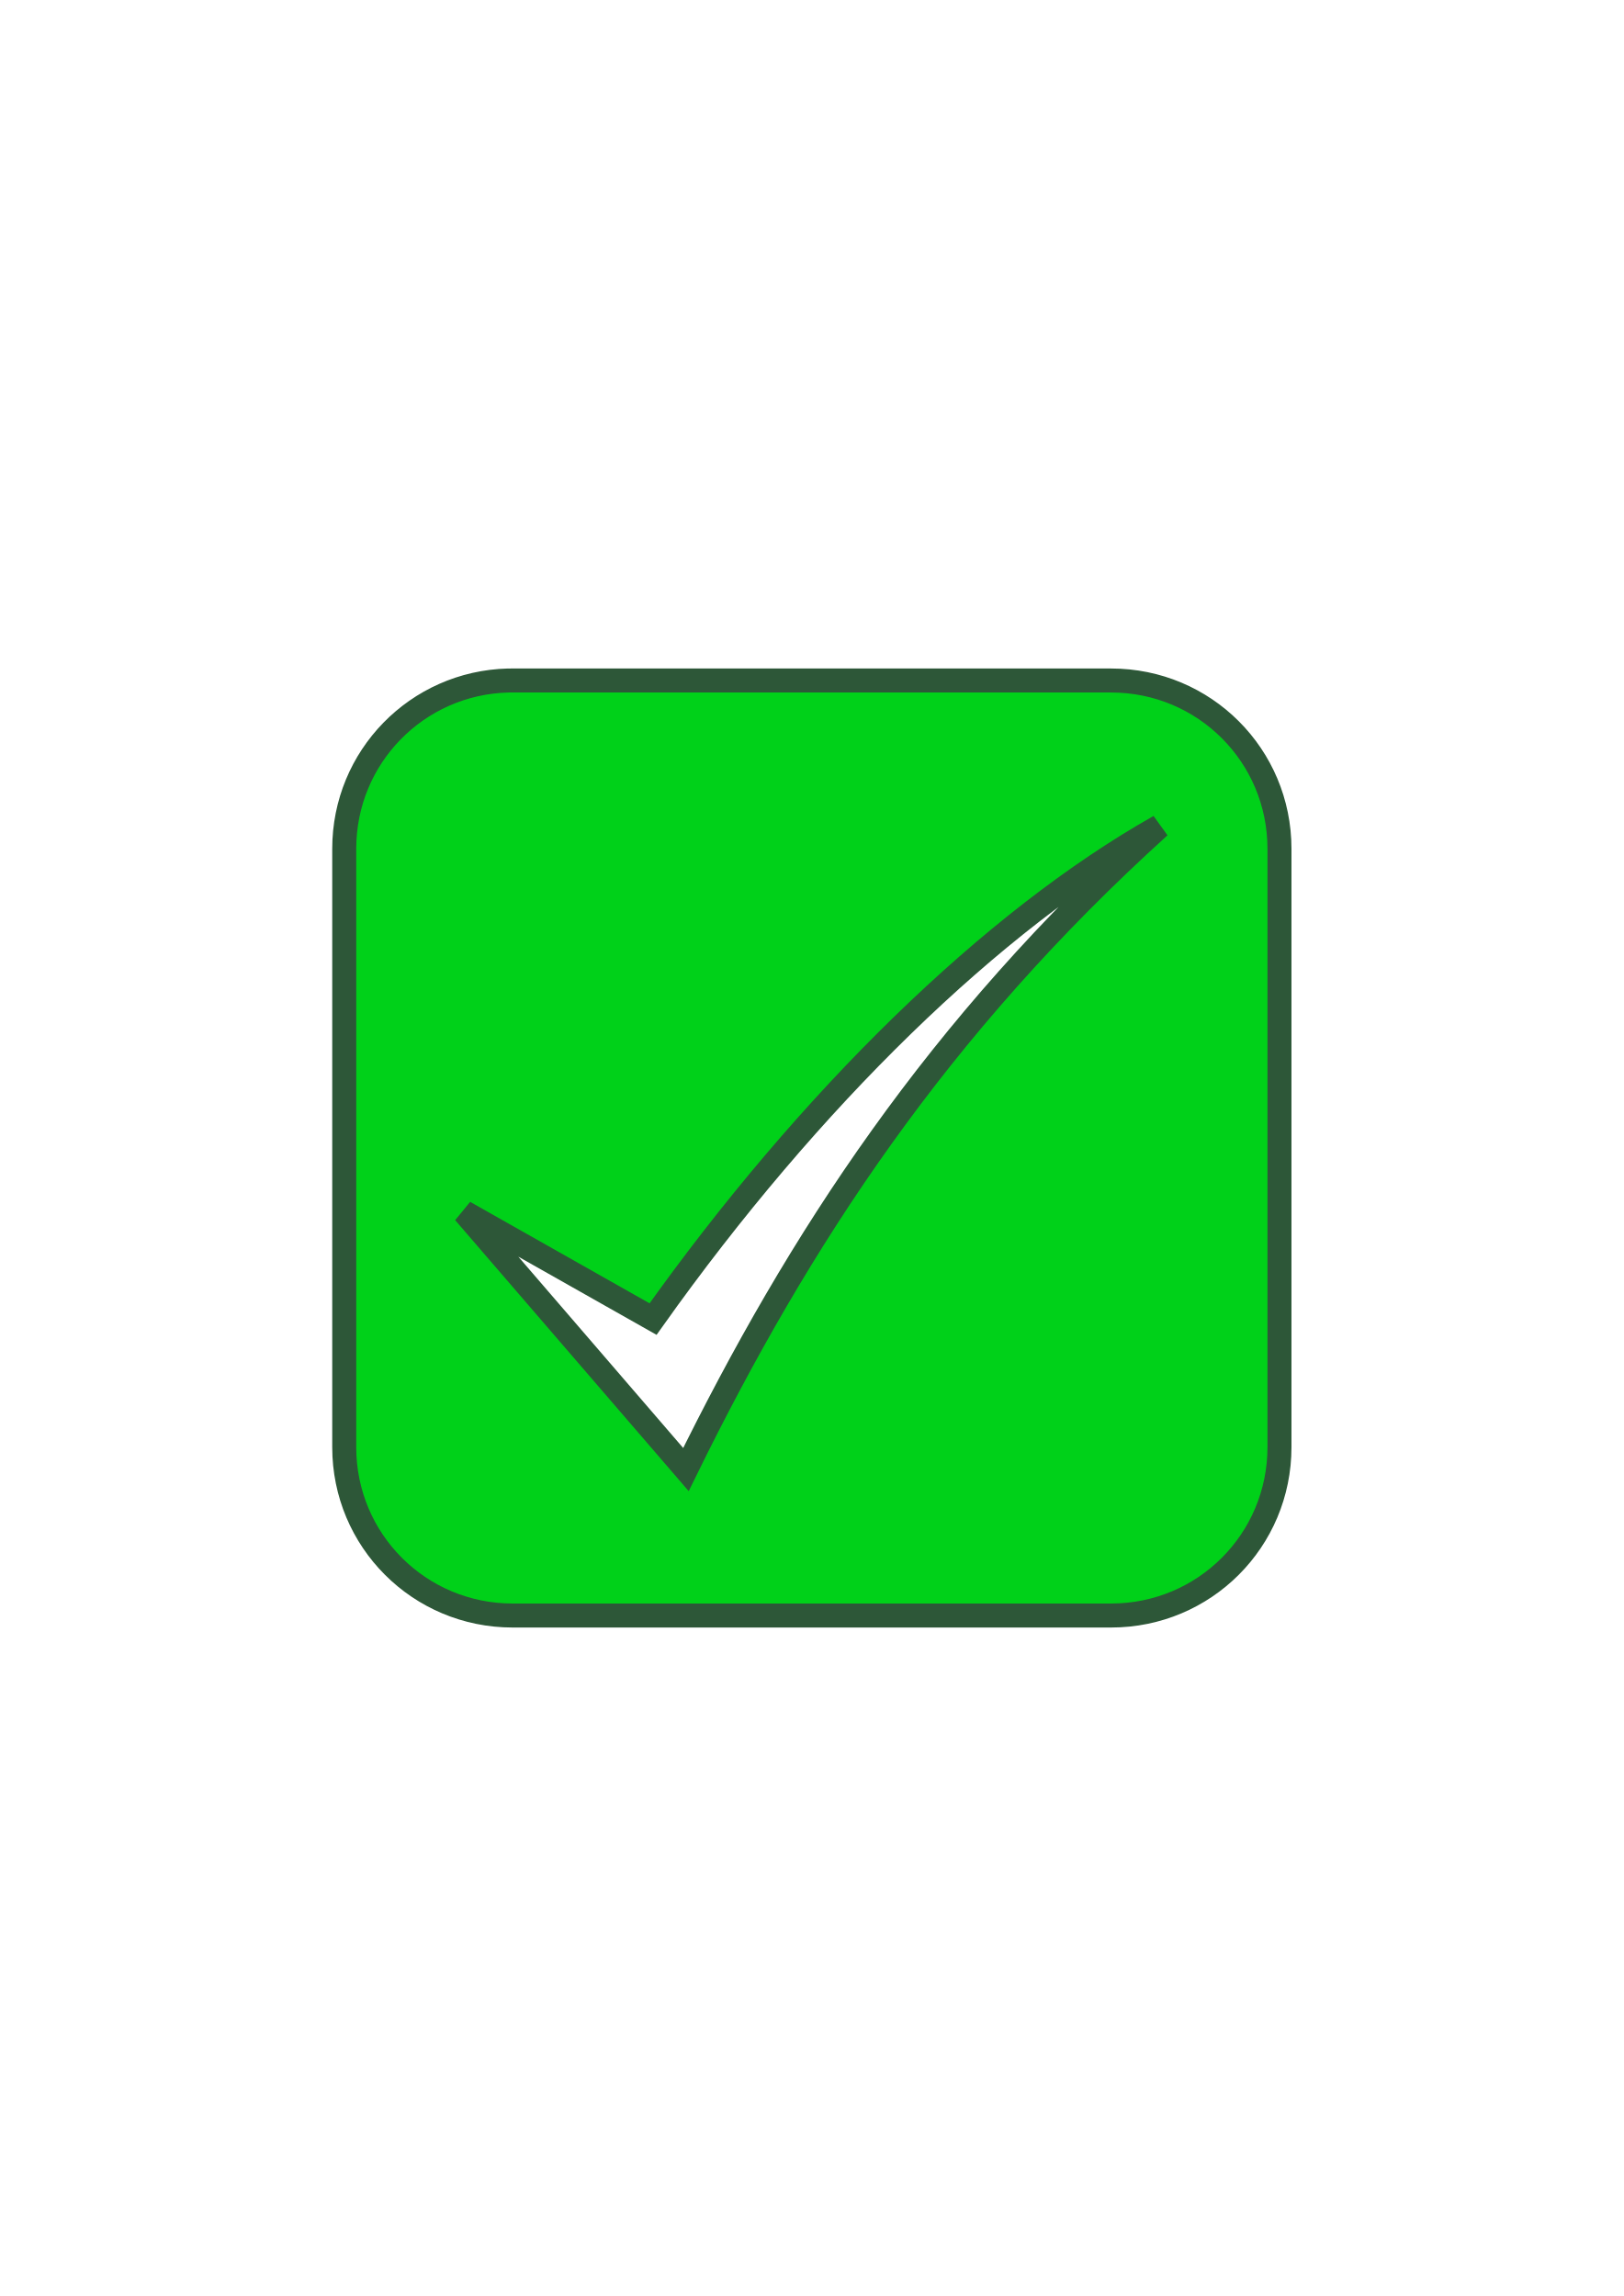
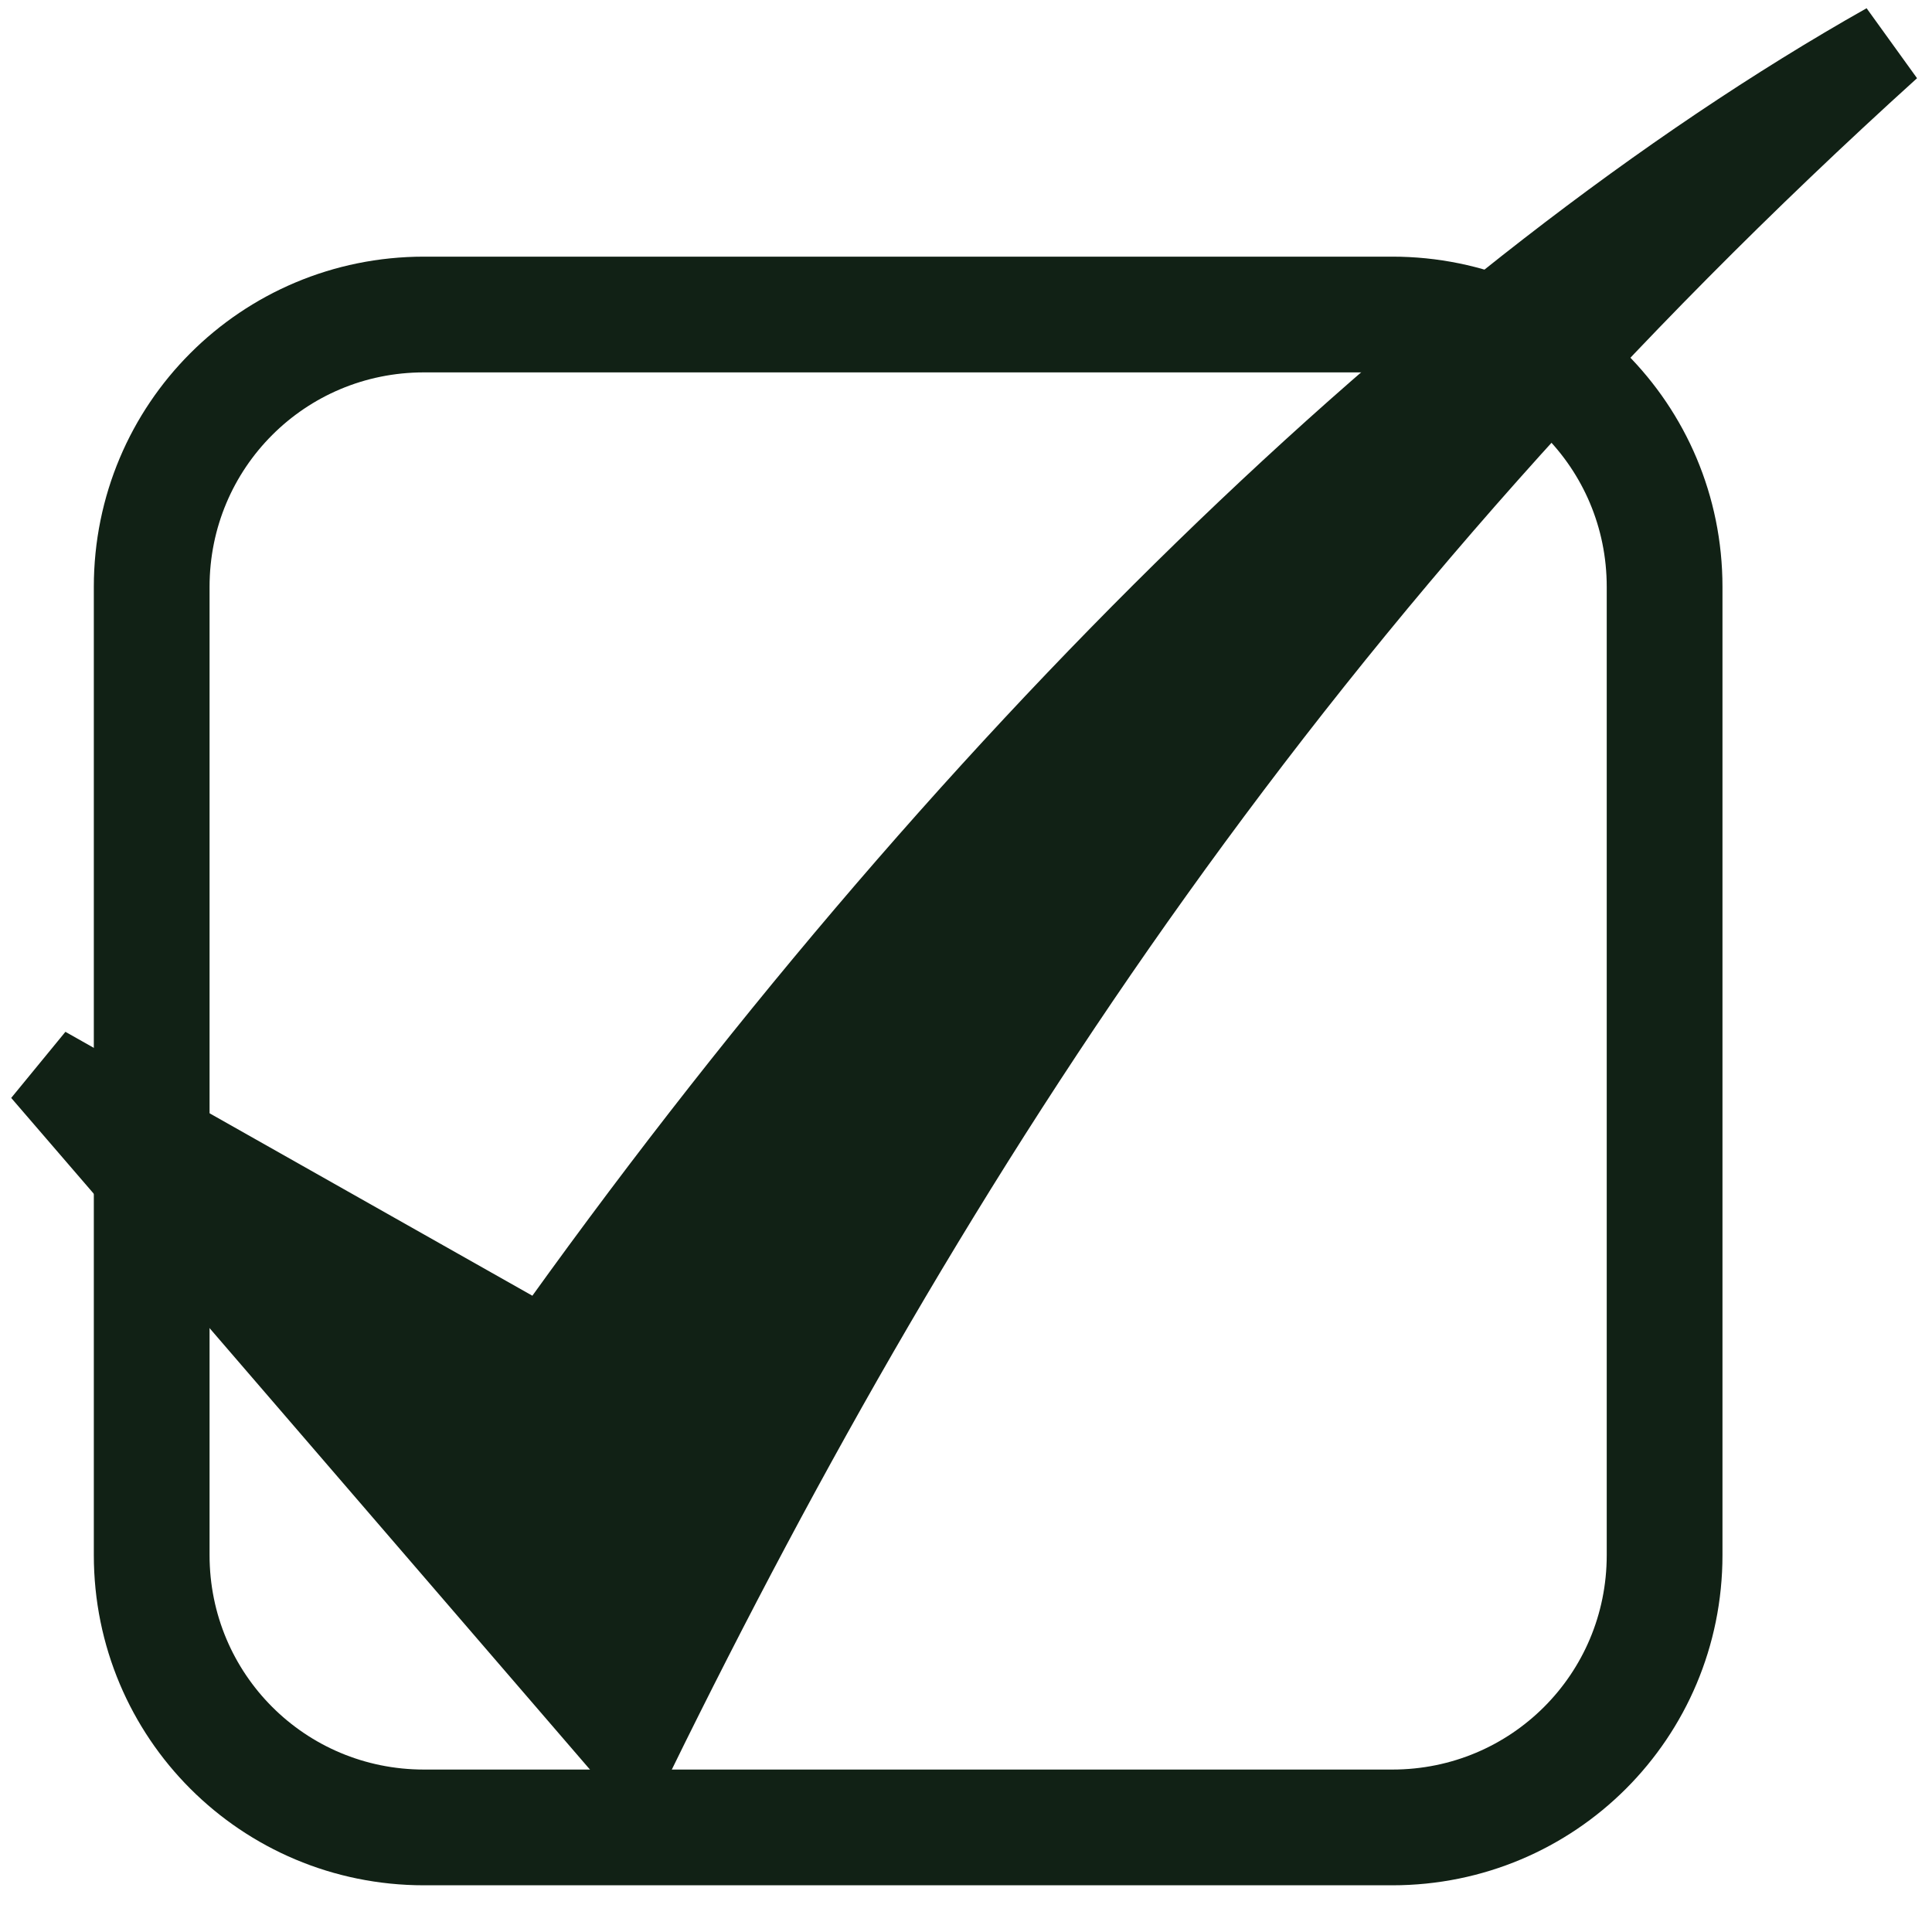
- <svg xmlns="http://www.w3.org/2000/svg" width="744.094" height="1052.362" id="svg2" version="1.1">
+ <svg xmlns="http://www.w3.org/2000/svg" width="64" height="64" id="svg2" version="1.1">
  <defs id="defs4" />
-   <g id="layer1">
-     <path style="fill:#00d119;fill-opacity:1;stroke:#2d5738;stroke-width:11;stroke-miterlimit:4;stroke-opacity:1" d="M 232.906 311.906 C 191.099 312.958 157.75 346.962 157.75 389.031 L 157.75 663.312 C 157.75 706.05 192.169 740.469 234.906 740.469 L 509.188 740.469 C 551.925 740.469 586.344 706.05 586.344 663.312 L 586.344 389.031 C 586.344 346.294 551.925 311.906 509.188 311.906 L 234.906 311.906 C 234.238 311.906 233.57 311.89 232.906 311.906 z M 531.344 378.781 C 429.475 470.956 366.115 568.032 314.344 673.562 L 212.75 555.656 L 299.281 604.594 C 371.069 503.509 455.103 421.801 531.344 378.781 z " id="rect2999" />
+   <g id="layer1" transform="translate(0,-988.3622)">
+     <g id="g3800" transform="translate(-0.01489915,0)">
+       <path d="m 14.061,998.781 32.075,0 c 4.998,0 9.021,4.023 9.021,9.021 l 0,32.075 c 0,4.998 -4.023,9.021 -9.021,9.021 l -32.075,0 c -4.998,0 -9.021,-4.023 -9.021,-9.021 l 0,-32.075 c 0,-4.998 4.023,-9.021 9.021,-9.021 z" style="fill:none;stroke:#112115;stroke-width:3.834;stroke-miterlimit:4;stroke-opacity:1;stroke-dasharray:none" id="path3802" />
+       <path style="fill:#112115;fill-opacity:1;stroke:#112115;stroke-width:2.875;stroke-miterlimit:4;stroke-opacity:1;stroke-dasharray:none" d="m 1.475,1023.794 19.478,22.604 c 9.925,-20.23 22.074,-38.841 41.602,-56.511 -14.615,8.247 -30.725,23.907 -44.487,43.285 l -16.593,-9.378 z" id="path3804" />
+     </g>
  </g>
</svg>
